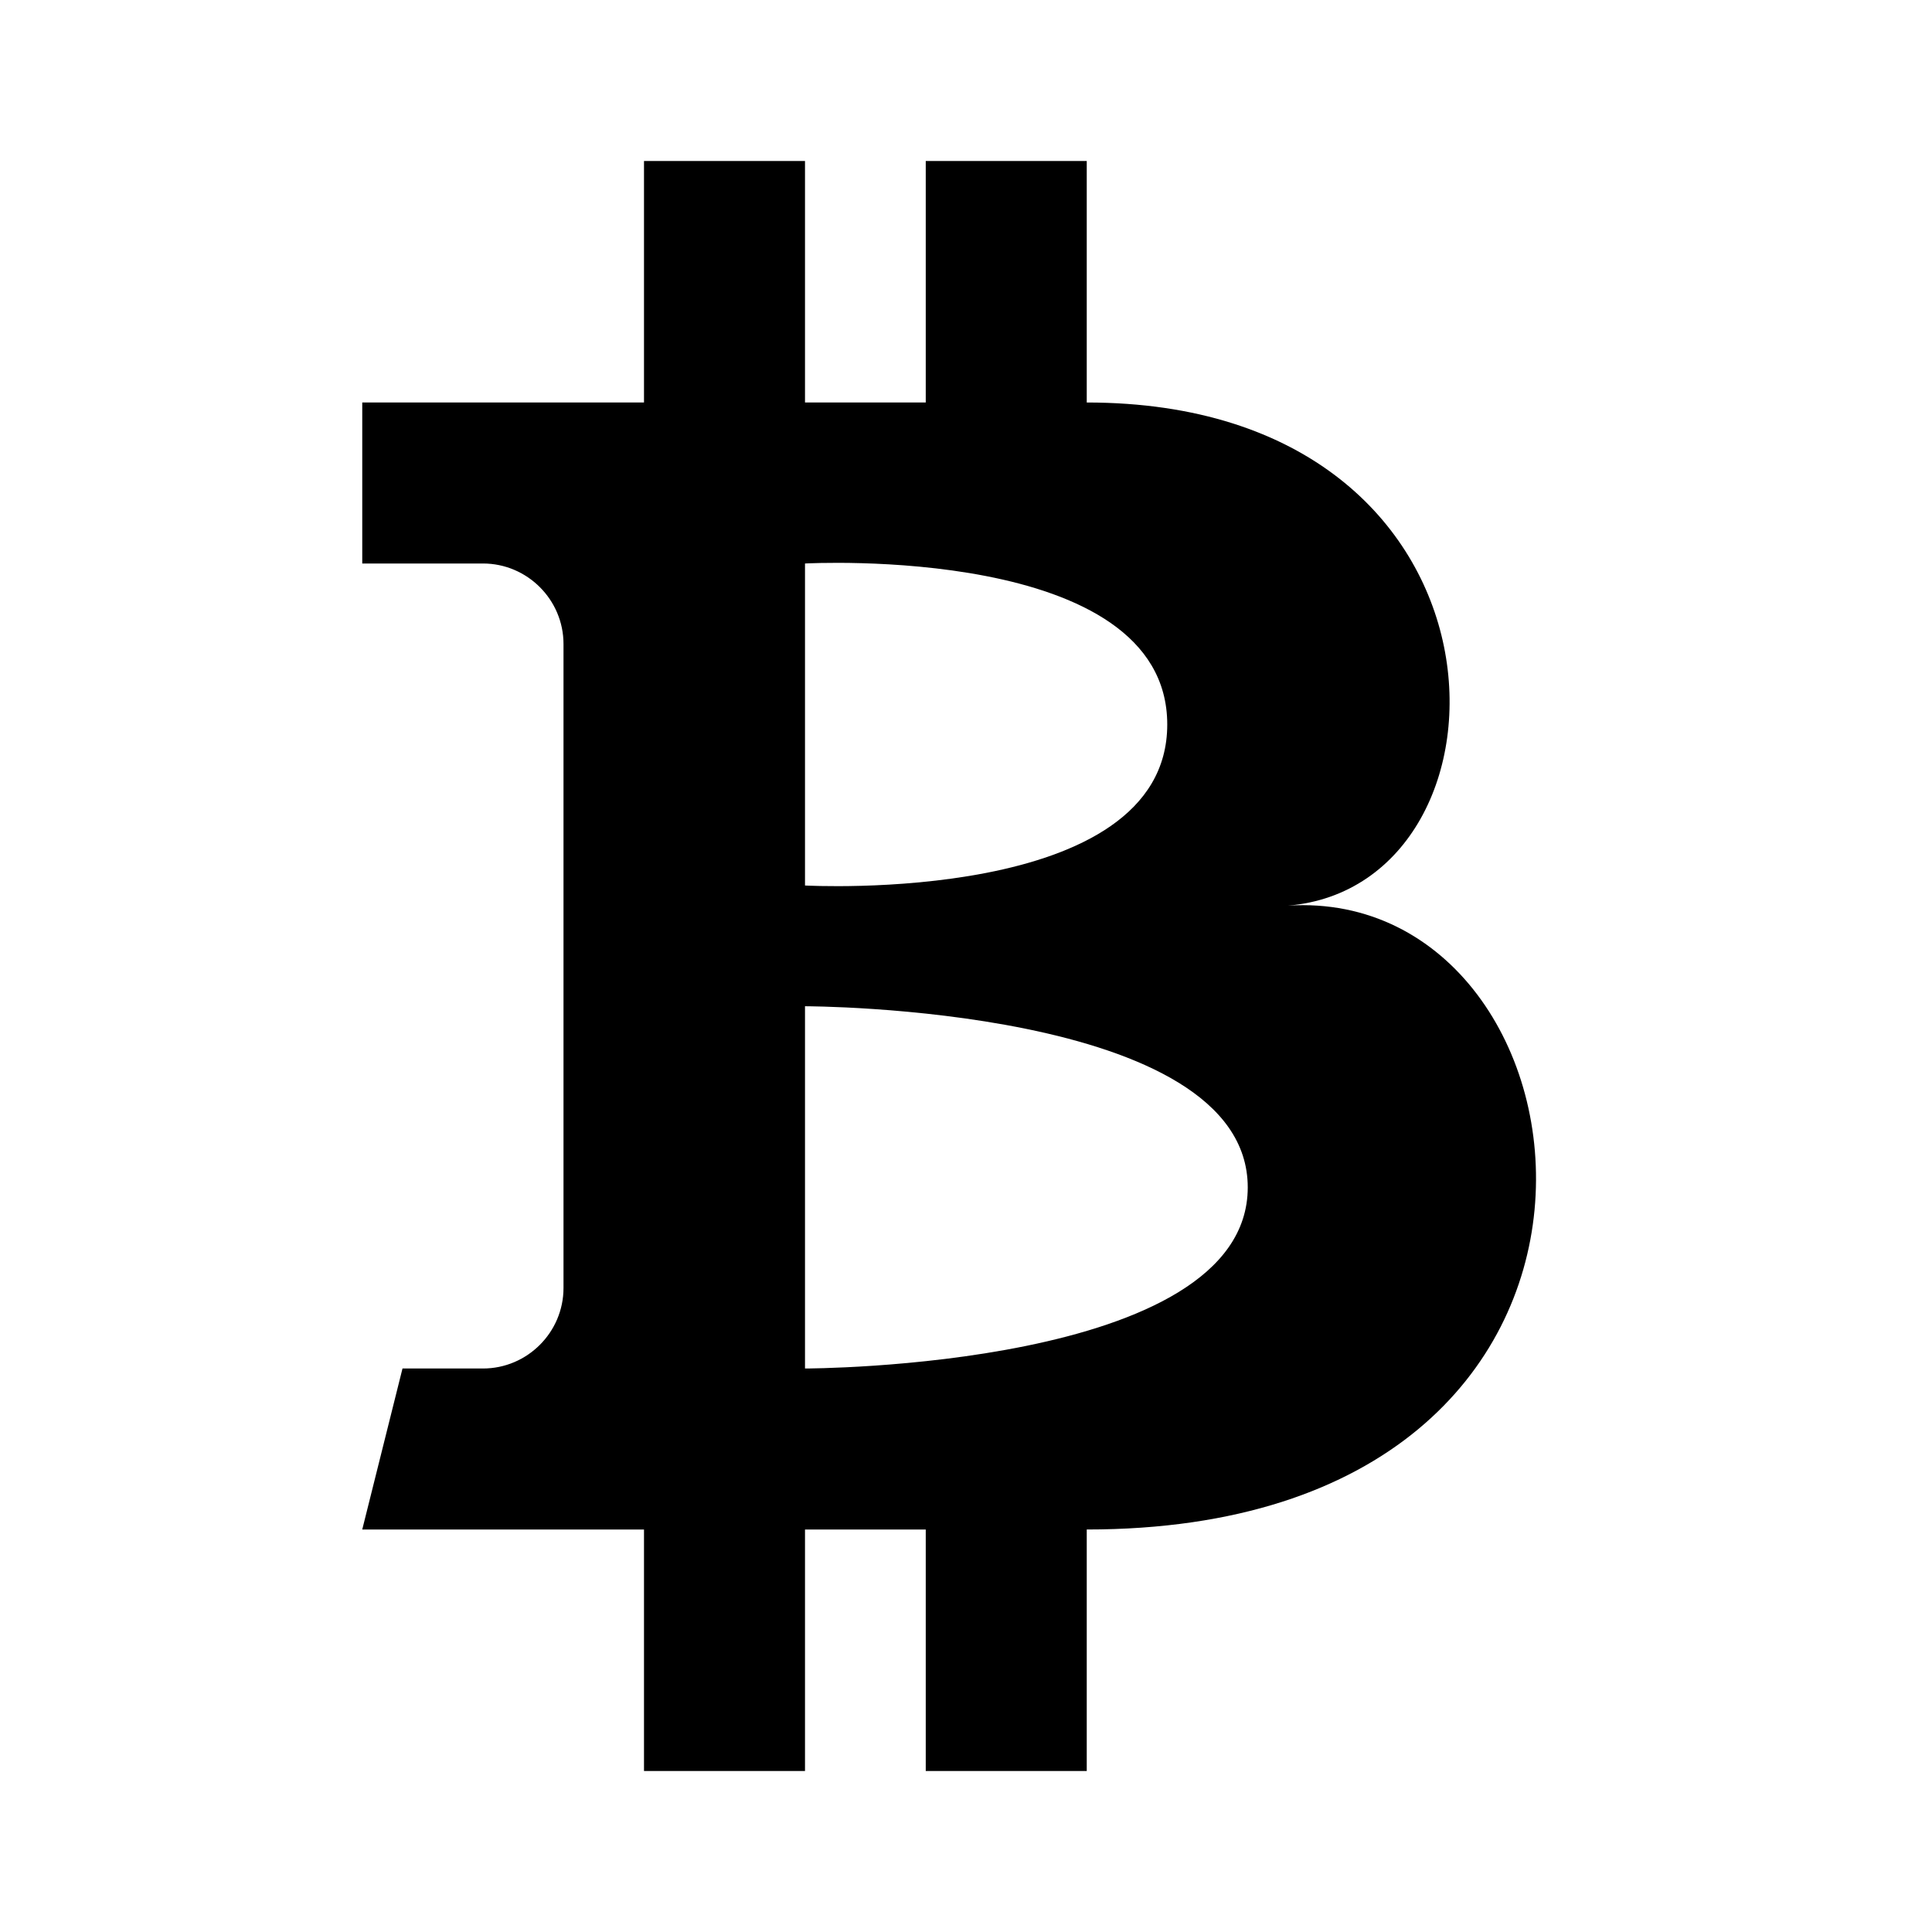
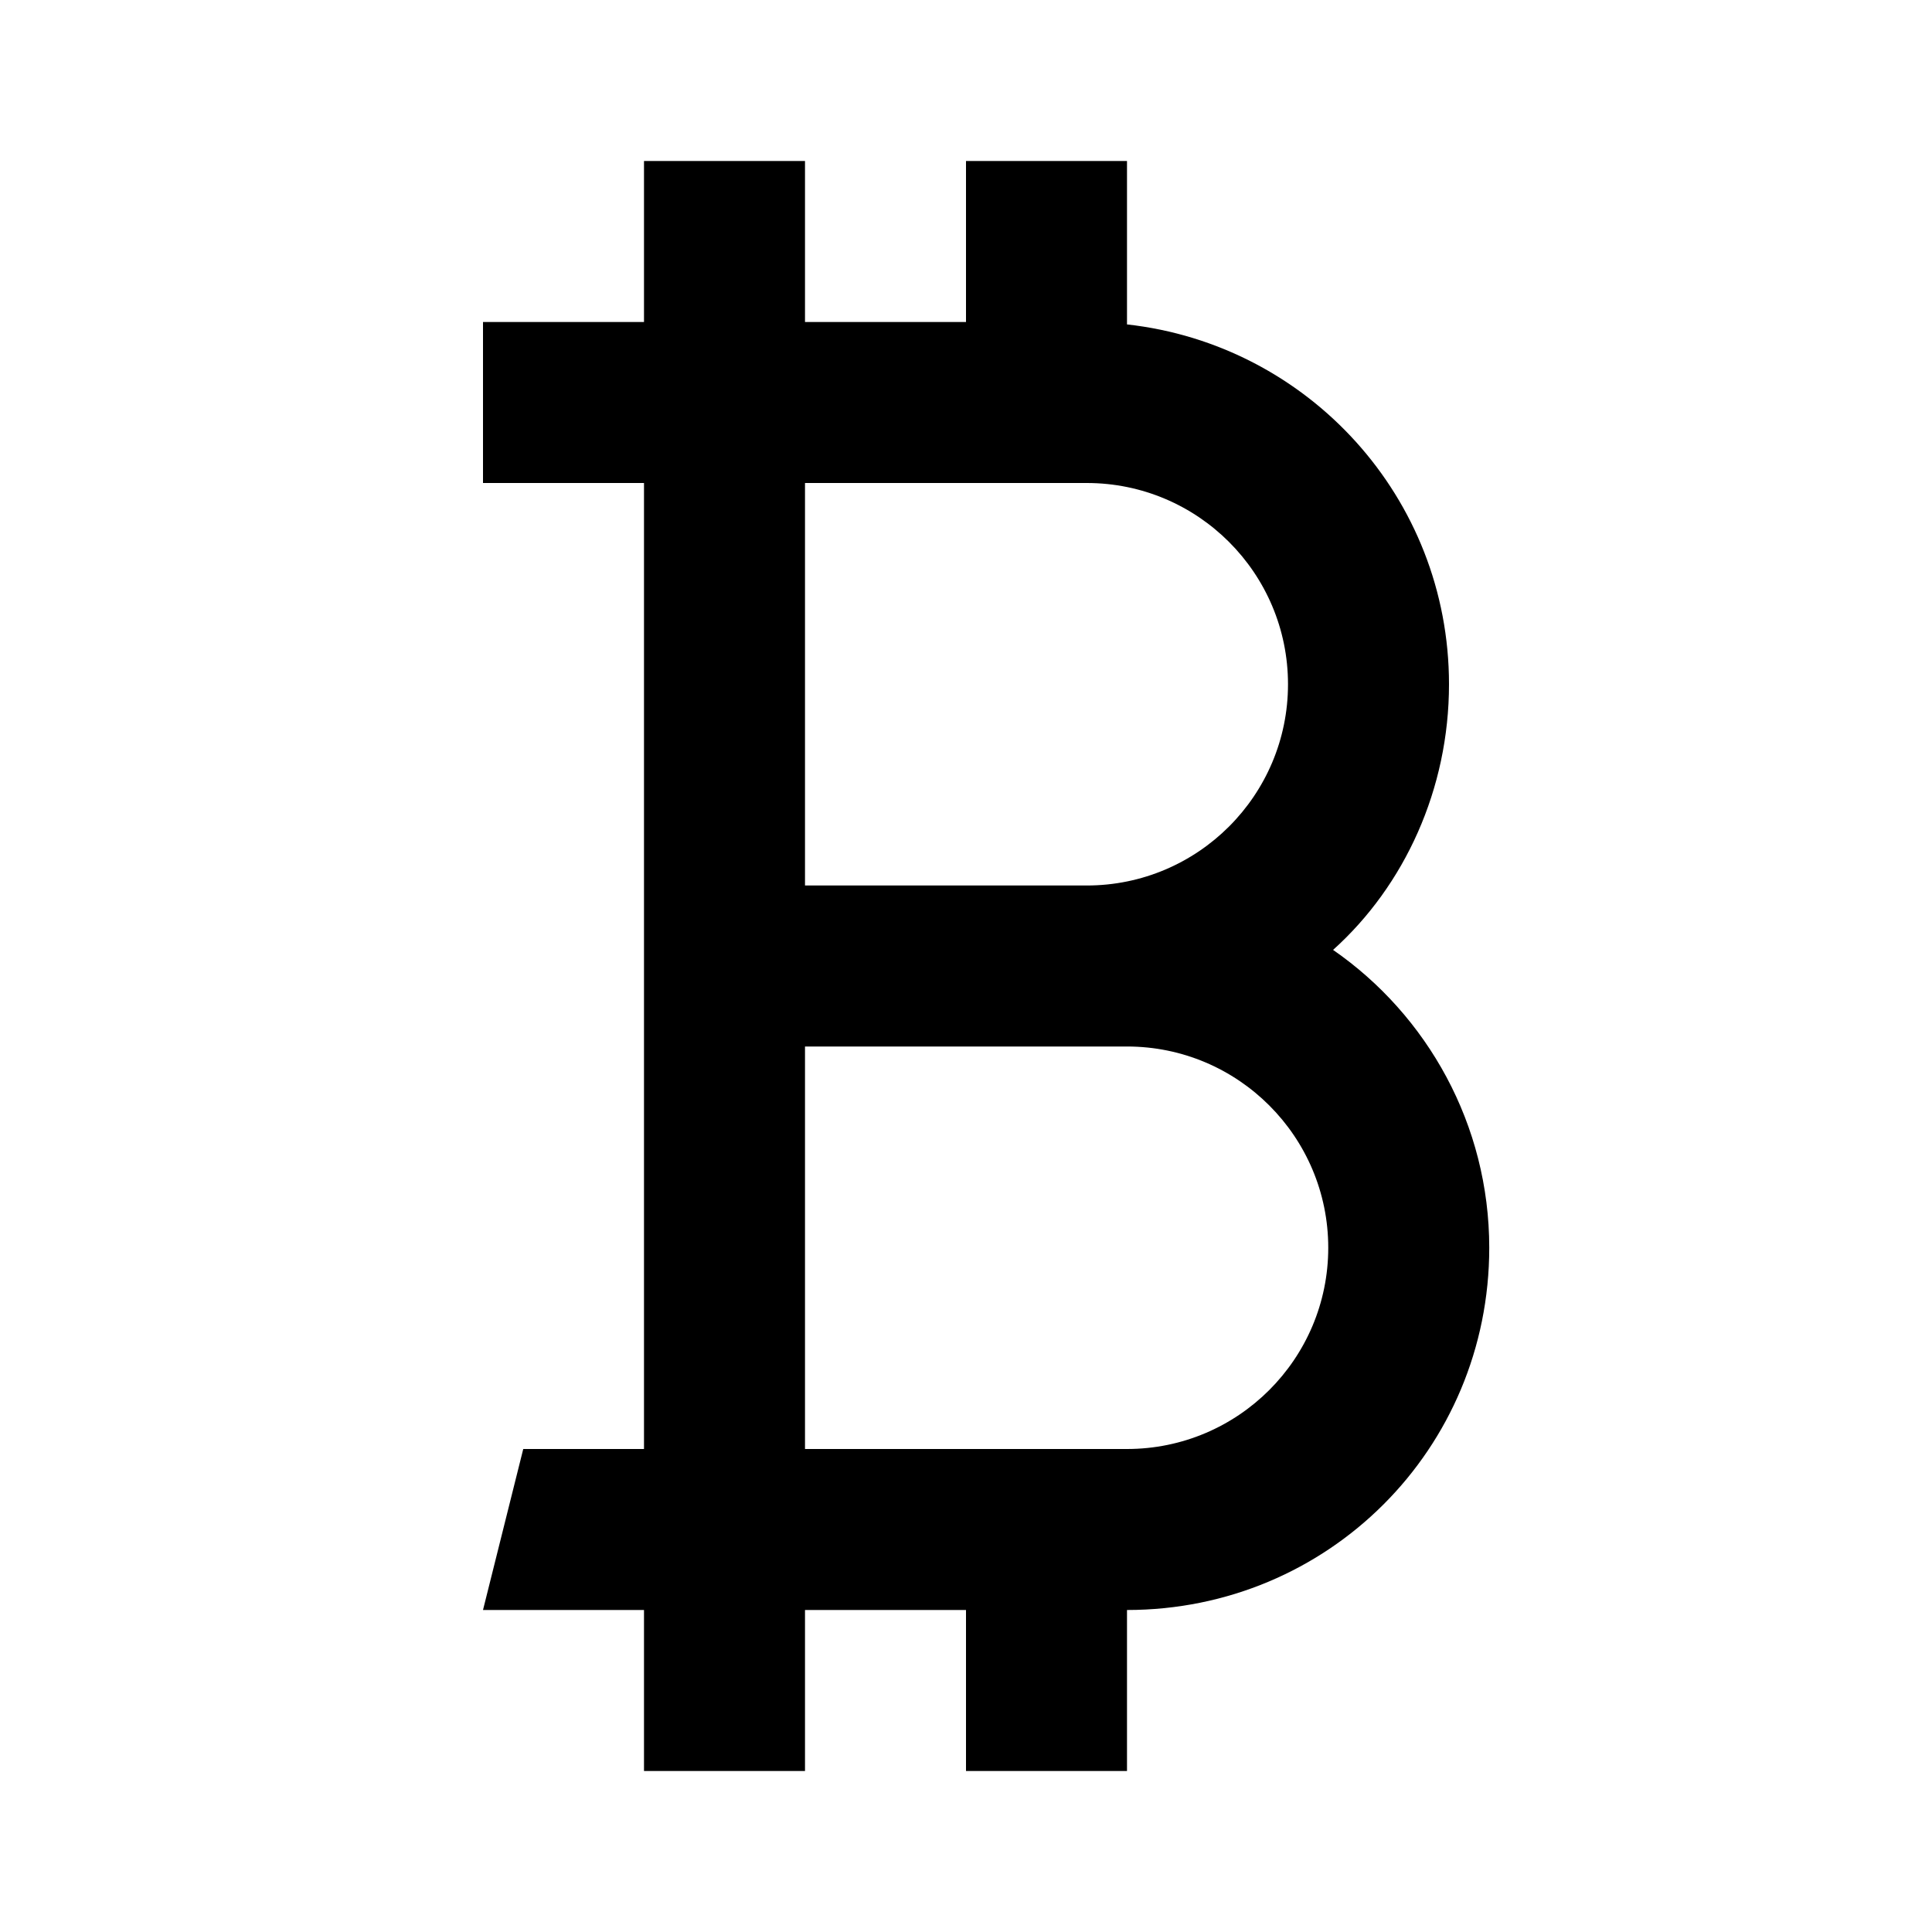
<svg xmlns="http://www.w3.org/2000/svg" version="1.1" width="24" height="24" viewBox="0 0 24 24">
-   <path d="M4.5,5H8V2H10V5H11.5V2H13.5V5C19,5 19,11 16,11.25C20,11 21,19 13.5,19V22H11.5V19H10V22H8V19H4.5L5,17H6C6.55,17 7,16.55 7,16V8C7,7.45 6.55,7 6,7H4.5V5M10,7V11C10,11 14.5,11.25 14.5,9C14.5,6.75 10,7 10,7M10,12.5V17C10,17 15.5,17 15.5,14.75C15.5,12.5 10,12.5 10,12.5Z" />
+   <path d="M6,4H8V2H10V4H12V2H14V4.03C16.25,4.28 18,6.18 18,8.5C18,9.8 17.45,11 16.56,11.8C17.73,12.61 18.5,13.97 18.5,15.5C18.5,18 16.5,20 14,20V22H12V20H10V22H8V20H6L6.5,18H8V6H6V4M10,13V18H14C15.38,18 16.5,16.88 16.5,15.5C16.5,14.12 15.38,13 14,13H10M10,6V11H13.5C14.88,11 16,9.88 16,8.5C16,7.12 14.88,6 13.5,6H13.5L10,6Z" />
</svg>
